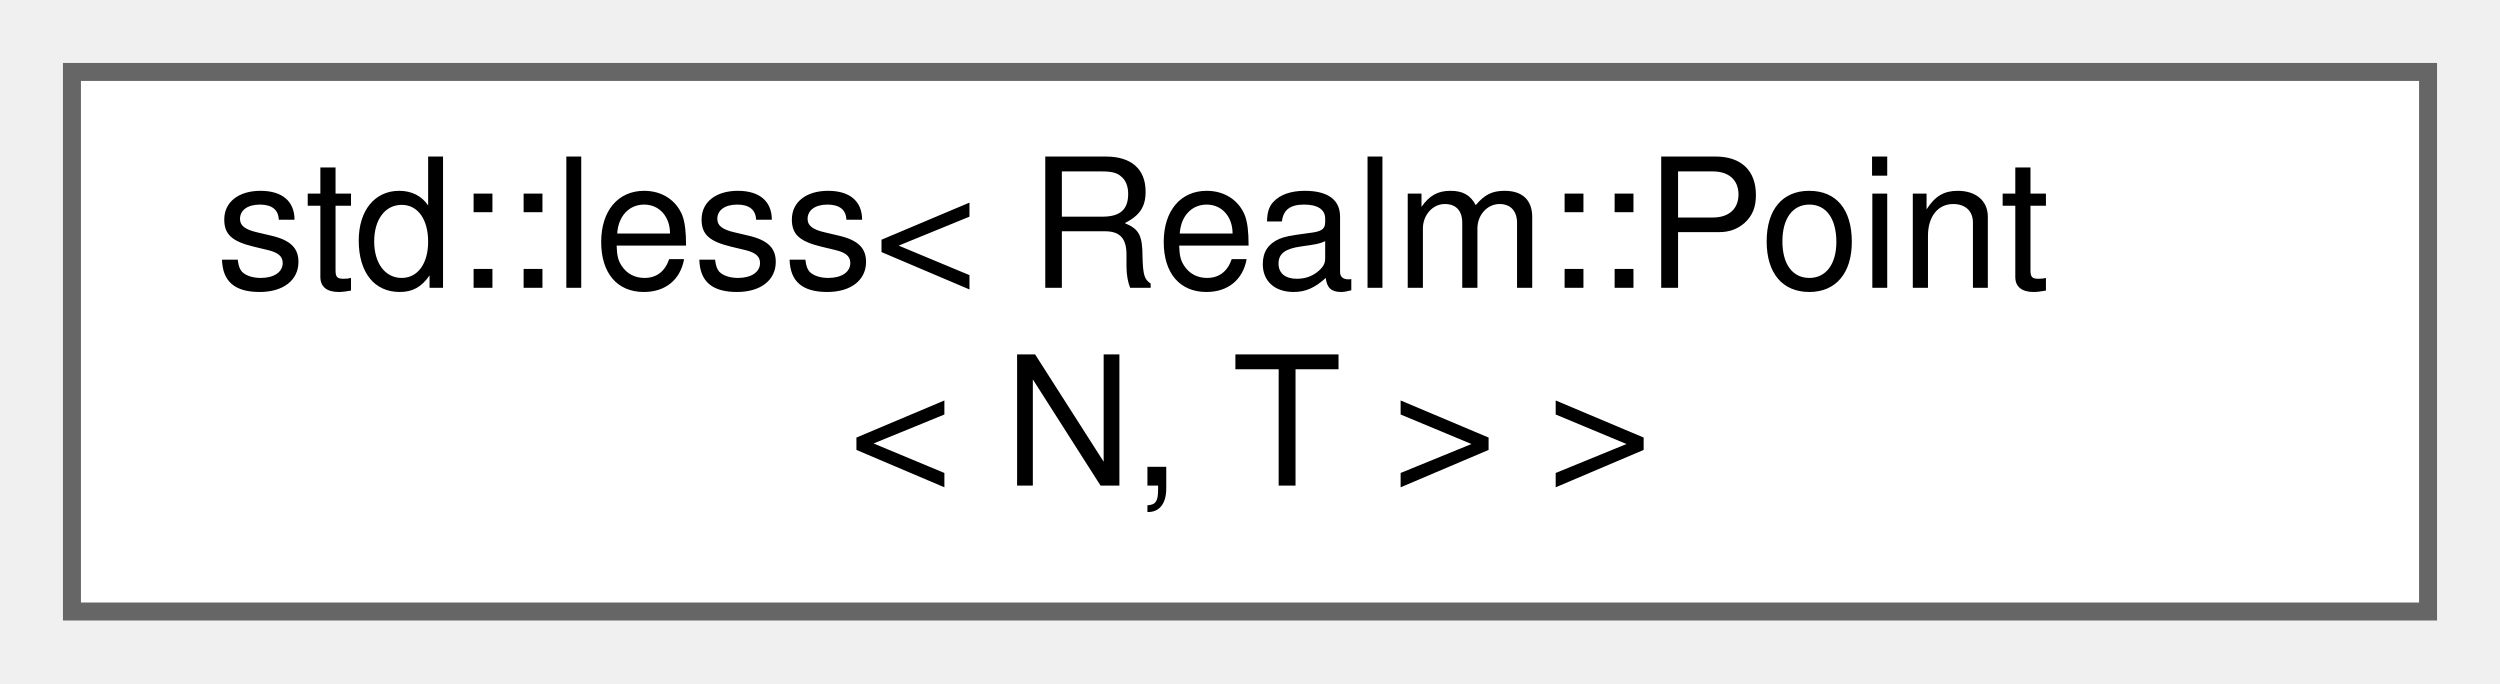
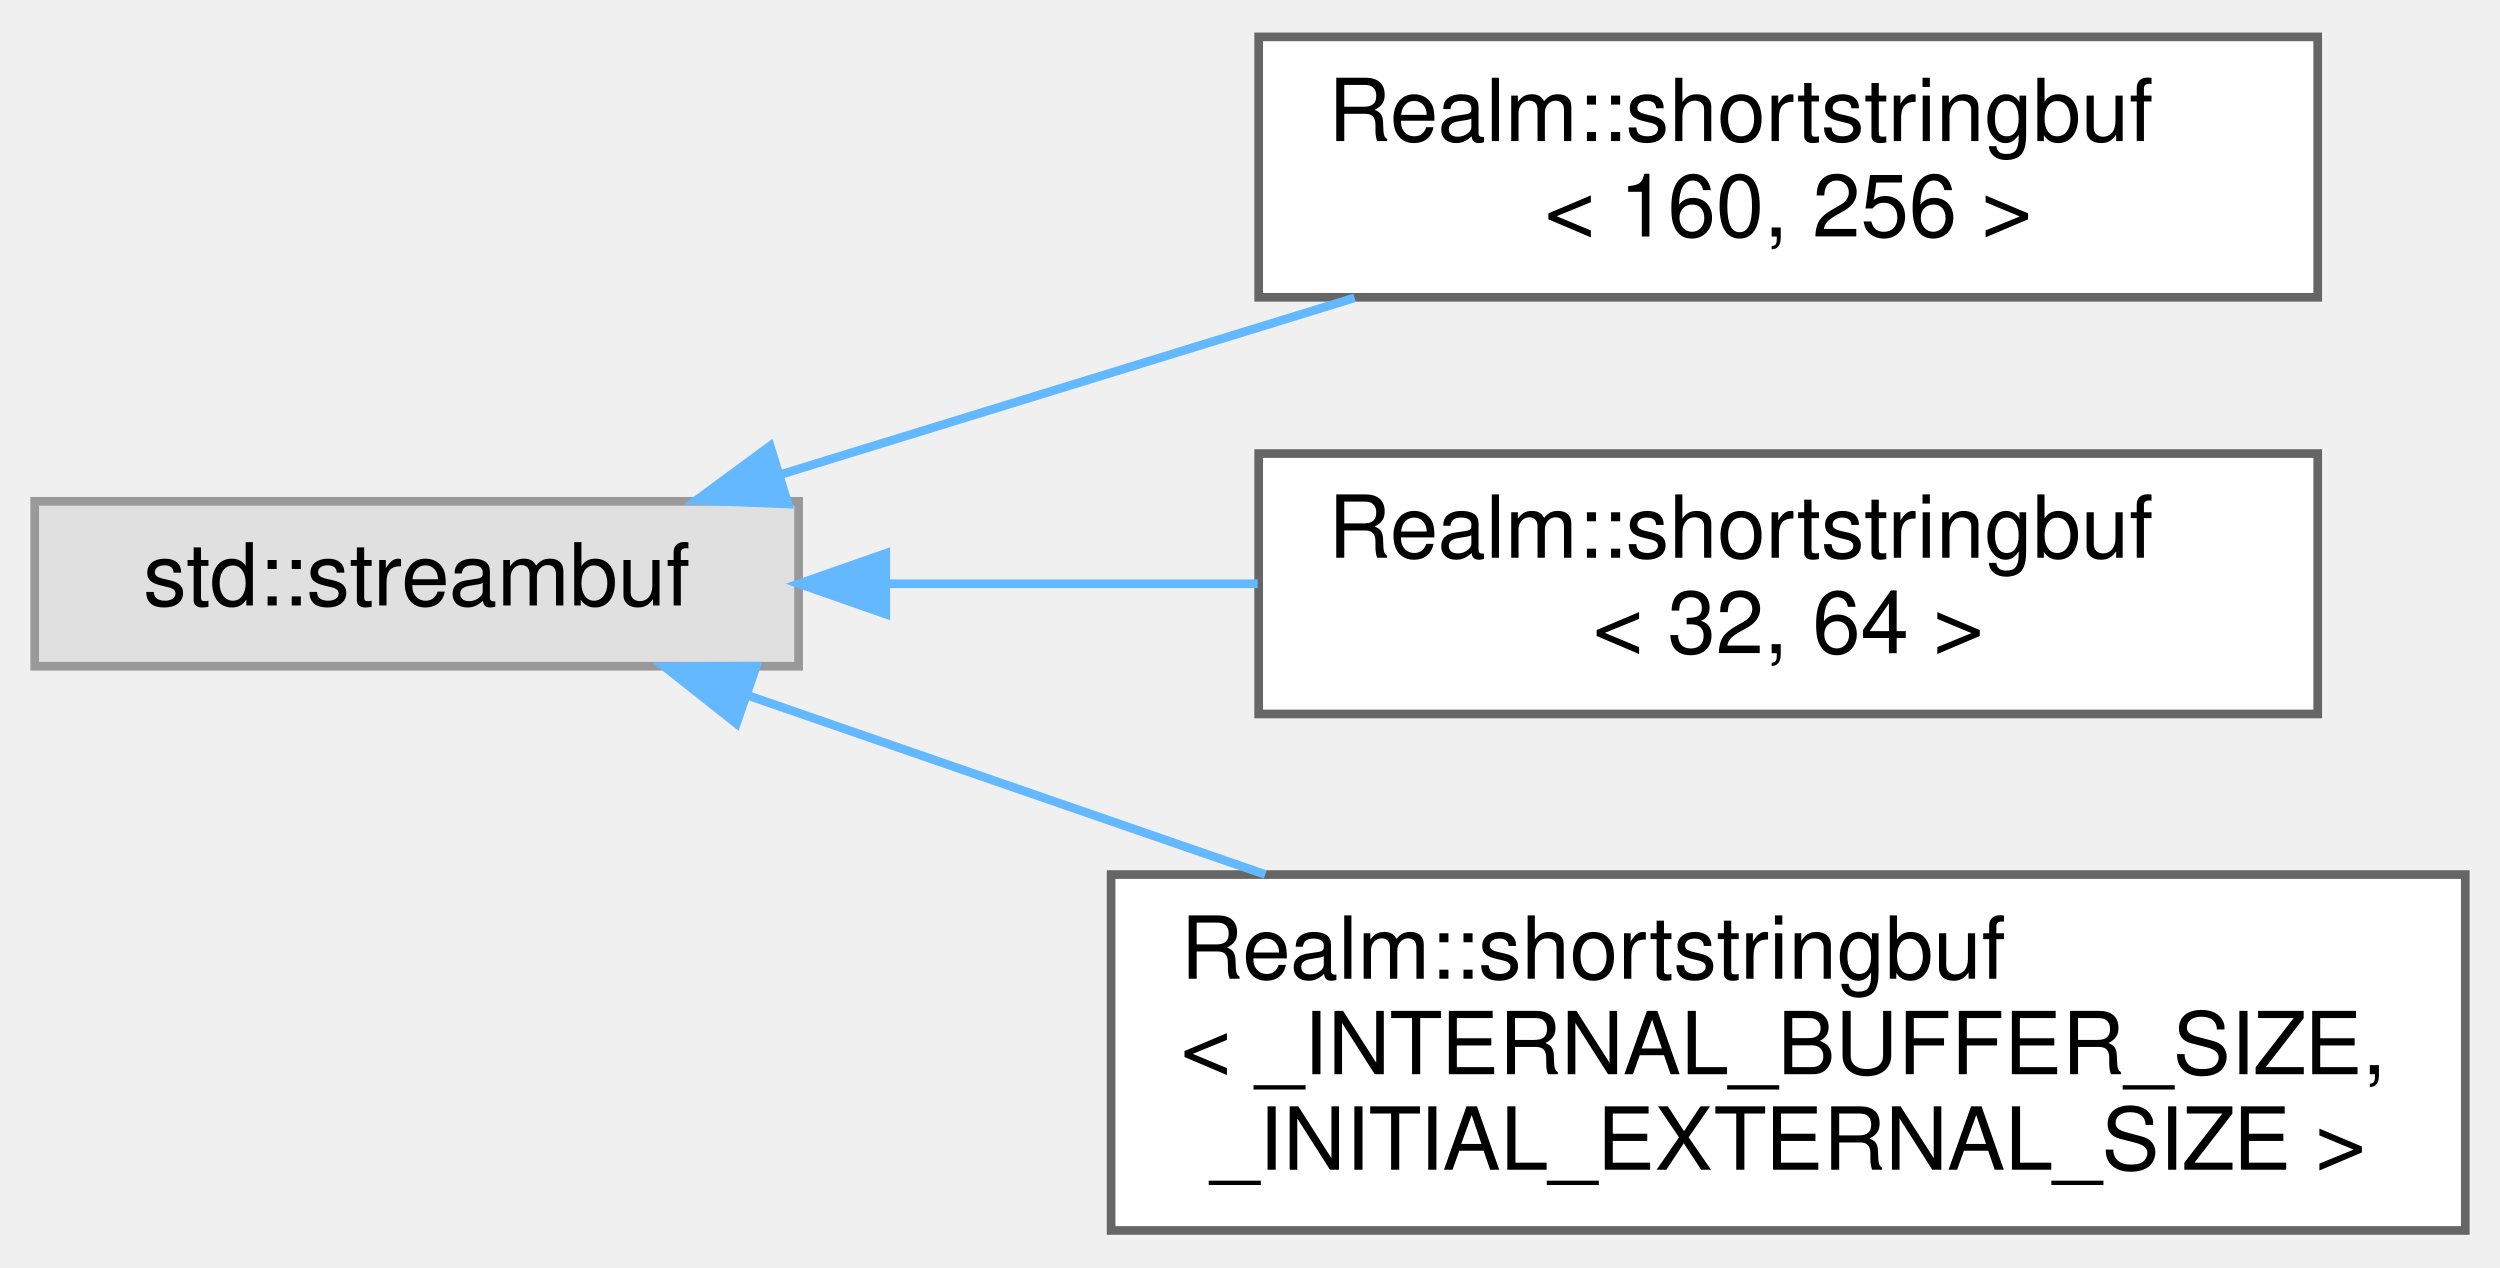
- <svg xmlns="http://www.w3.org/2000/svg" xmlns:xlink="http://www.w3.org/1999/xlink" width="139pt" height="38pt" viewBox="0.00 0.00 139.00 38.00">
-   <g id="graph0" class="graph" transform="scale(1 1) rotate(0) translate(4 34)">
+ <svg xmlns="http://www.w3.org/2000/svg" xmlns:xlink="http://www.w3.org/1999/xlink" width="288pt" height="146pt" viewBox="0.00 0.00 288.00 145.50">
+   <g id="graph0" class="graph" transform="scale(1 1) rotate(0) translate(4 141.5)">
    <g id="Node000000" class="node">
      <g id="a_Node000000">
-         <a xlink:href="structstd_1_1less_3_01Realm_1_1Point_3_01N_00_01T_01_4_01_4.html" target="_top" xlink:title=" ">
-           <polygon fill="white" stroke="#666666" points="131,-30 0,-30 0,0 131,0 131,-30" />
-           <text text-anchor="start" x="8" y="-18" font-family="Helvetica,sans-Serif" font-size="10.00">std::less&lt; Realm::Point</text>
-           <text text-anchor="middle" x="65.5" y="-7" font-family="Helvetica,sans-Serif" font-size="10.00">&lt; N, T &gt; &gt;</text>
+         <a xlink:title=" ">
+           <polygon fill="#e0e0e0" stroke="#999999" points="88,-84 0,-84 0,-65 88,-65 88,-84" />
+           <text text-anchor="middle" x="44" y="-72" font-family="Helvetica,sans-Serif" font-size="10.00">std::streambuf</text>
+         </a>
+       </g>
+     </g>
+     <g id="Node000001" class="node">
+       <g id="a_Node000001">
+         <a xlink:href="classRealm_1_1shortstringbuf.html" target="_top" xlink:title=" ">
+           <polygon fill="white" stroke="#666666" points="263,-137.5 141,-137.5 141,-107.5 263,-107.5 263,-137.5" />
+           <text text-anchor="start" x="149" y="-125.5" font-family="Helvetica,sans-Serif" font-size="10.00">Realm::shortstringbuf</text>
+           <text text-anchor="middle" x="202" y="-114.5" font-family="Helvetica,sans-Serif" font-size="10.00">&lt; 160, 256 &gt;</text>
+         </a>
+       </g>
+     </g>
+     <g id="edge384_Node000000_Node000001" class="edge">
+       <g id="a_edge384_Node000000_Node000001">
+         <a xlink:title=" ">
+           <path fill="none" stroke="#63b8ff" d="M85.77,-87.04C106.06,-93.29 130.74,-100.88 152.05,-107.44" />
+           <polygon fill="#63b8ff" stroke="#63b8ff" points="86.78,-83.69 76.19,-84.1 84.72,-90.38 86.78,-83.69" />
+         </a>
+       </g>
+     </g>
+     <g id="Node000002" class="node">
+       <g id="a_Node000002">
+         <a xlink:href="classRealm_1_1shortstringbuf.html" target="_top" xlink:title=" ">
+           <polygon fill="white" stroke="#666666" points="263,-89.5 141,-89.5 141,-59.5 263,-59.5 263,-89.5" />
+           <text text-anchor="start" x="149" y="-77.5" font-family="Helvetica,sans-Serif" font-size="10.00">Realm::shortstringbuf</text>
+           <text text-anchor="middle" x="202" y="-66.5" font-family="Helvetica,sans-Serif" font-size="10.00">&lt; 32, 64 &gt;</text>
+         </a>
+       </g>
+     </g>
+     <g id="edge385_Node000000_Node000002" class="edge">
+       <g id="a_edge385_Node000000_Node000002">
+         <a xlink:title=" ">
+           <path fill="none" stroke="#63b8ff" d="M98.27,-74.5C111.99,-74.5 126.84,-74.5 140.88,-74.5" />
+           <polygon fill="#63b8ff" stroke="#63b8ff" points="98.04,-71 88.04,-74.5 98.04,-78 98.04,-71" />
+         </a>
+       </g>
+     </g>
+     <g id="Node000003" class="node">
+       <g id="a_Node000003">
+         <a xlink:href="classRealm_1_1shortstringbuf.html" target="_top" xlink:title=" ">
+           <polygon fill="white" stroke="#666666" points="280,-41 124,-41 124,0 280,0 280,-41" />
+           <text text-anchor="start" x="132" y="-29" font-family="Helvetica,sans-Serif" font-size="10.00">Realm::shortstringbuf</text>
+           <text text-anchor="start" x="132" y="-18" font-family="Helvetica,sans-Serif" font-size="10.00">&lt; _INTERNAL_BUFFER_SIZE,</text>
+           <text text-anchor="middle" x="202" y="-7" font-family="Helvetica,sans-Serif" font-size="10.00"> _INITIAL_EXTERNAL_SIZE &gt;</text>
+         </a>
+       </g>
+     </g>
+     <g id="edge386_Node000000_Node000003" class="edge">
+       <g id="a_edge386_Node000000_Node000003">
+         <a xlink:title=" ">
+           <path fill="none" stroke="#63b8ff" d="M81.99,-61.69C99.84,-55.52 121.68,-47.96 141.76,-41.01" />
+           <polygon fill="#63b8ff" stroke="#63b8ff" points="80.84,-58.39 72.53,-64.97 83.13,-65.01 80.84,-58.39" />
        </a>
      </g>
    </g>
  </g>
</svg>
